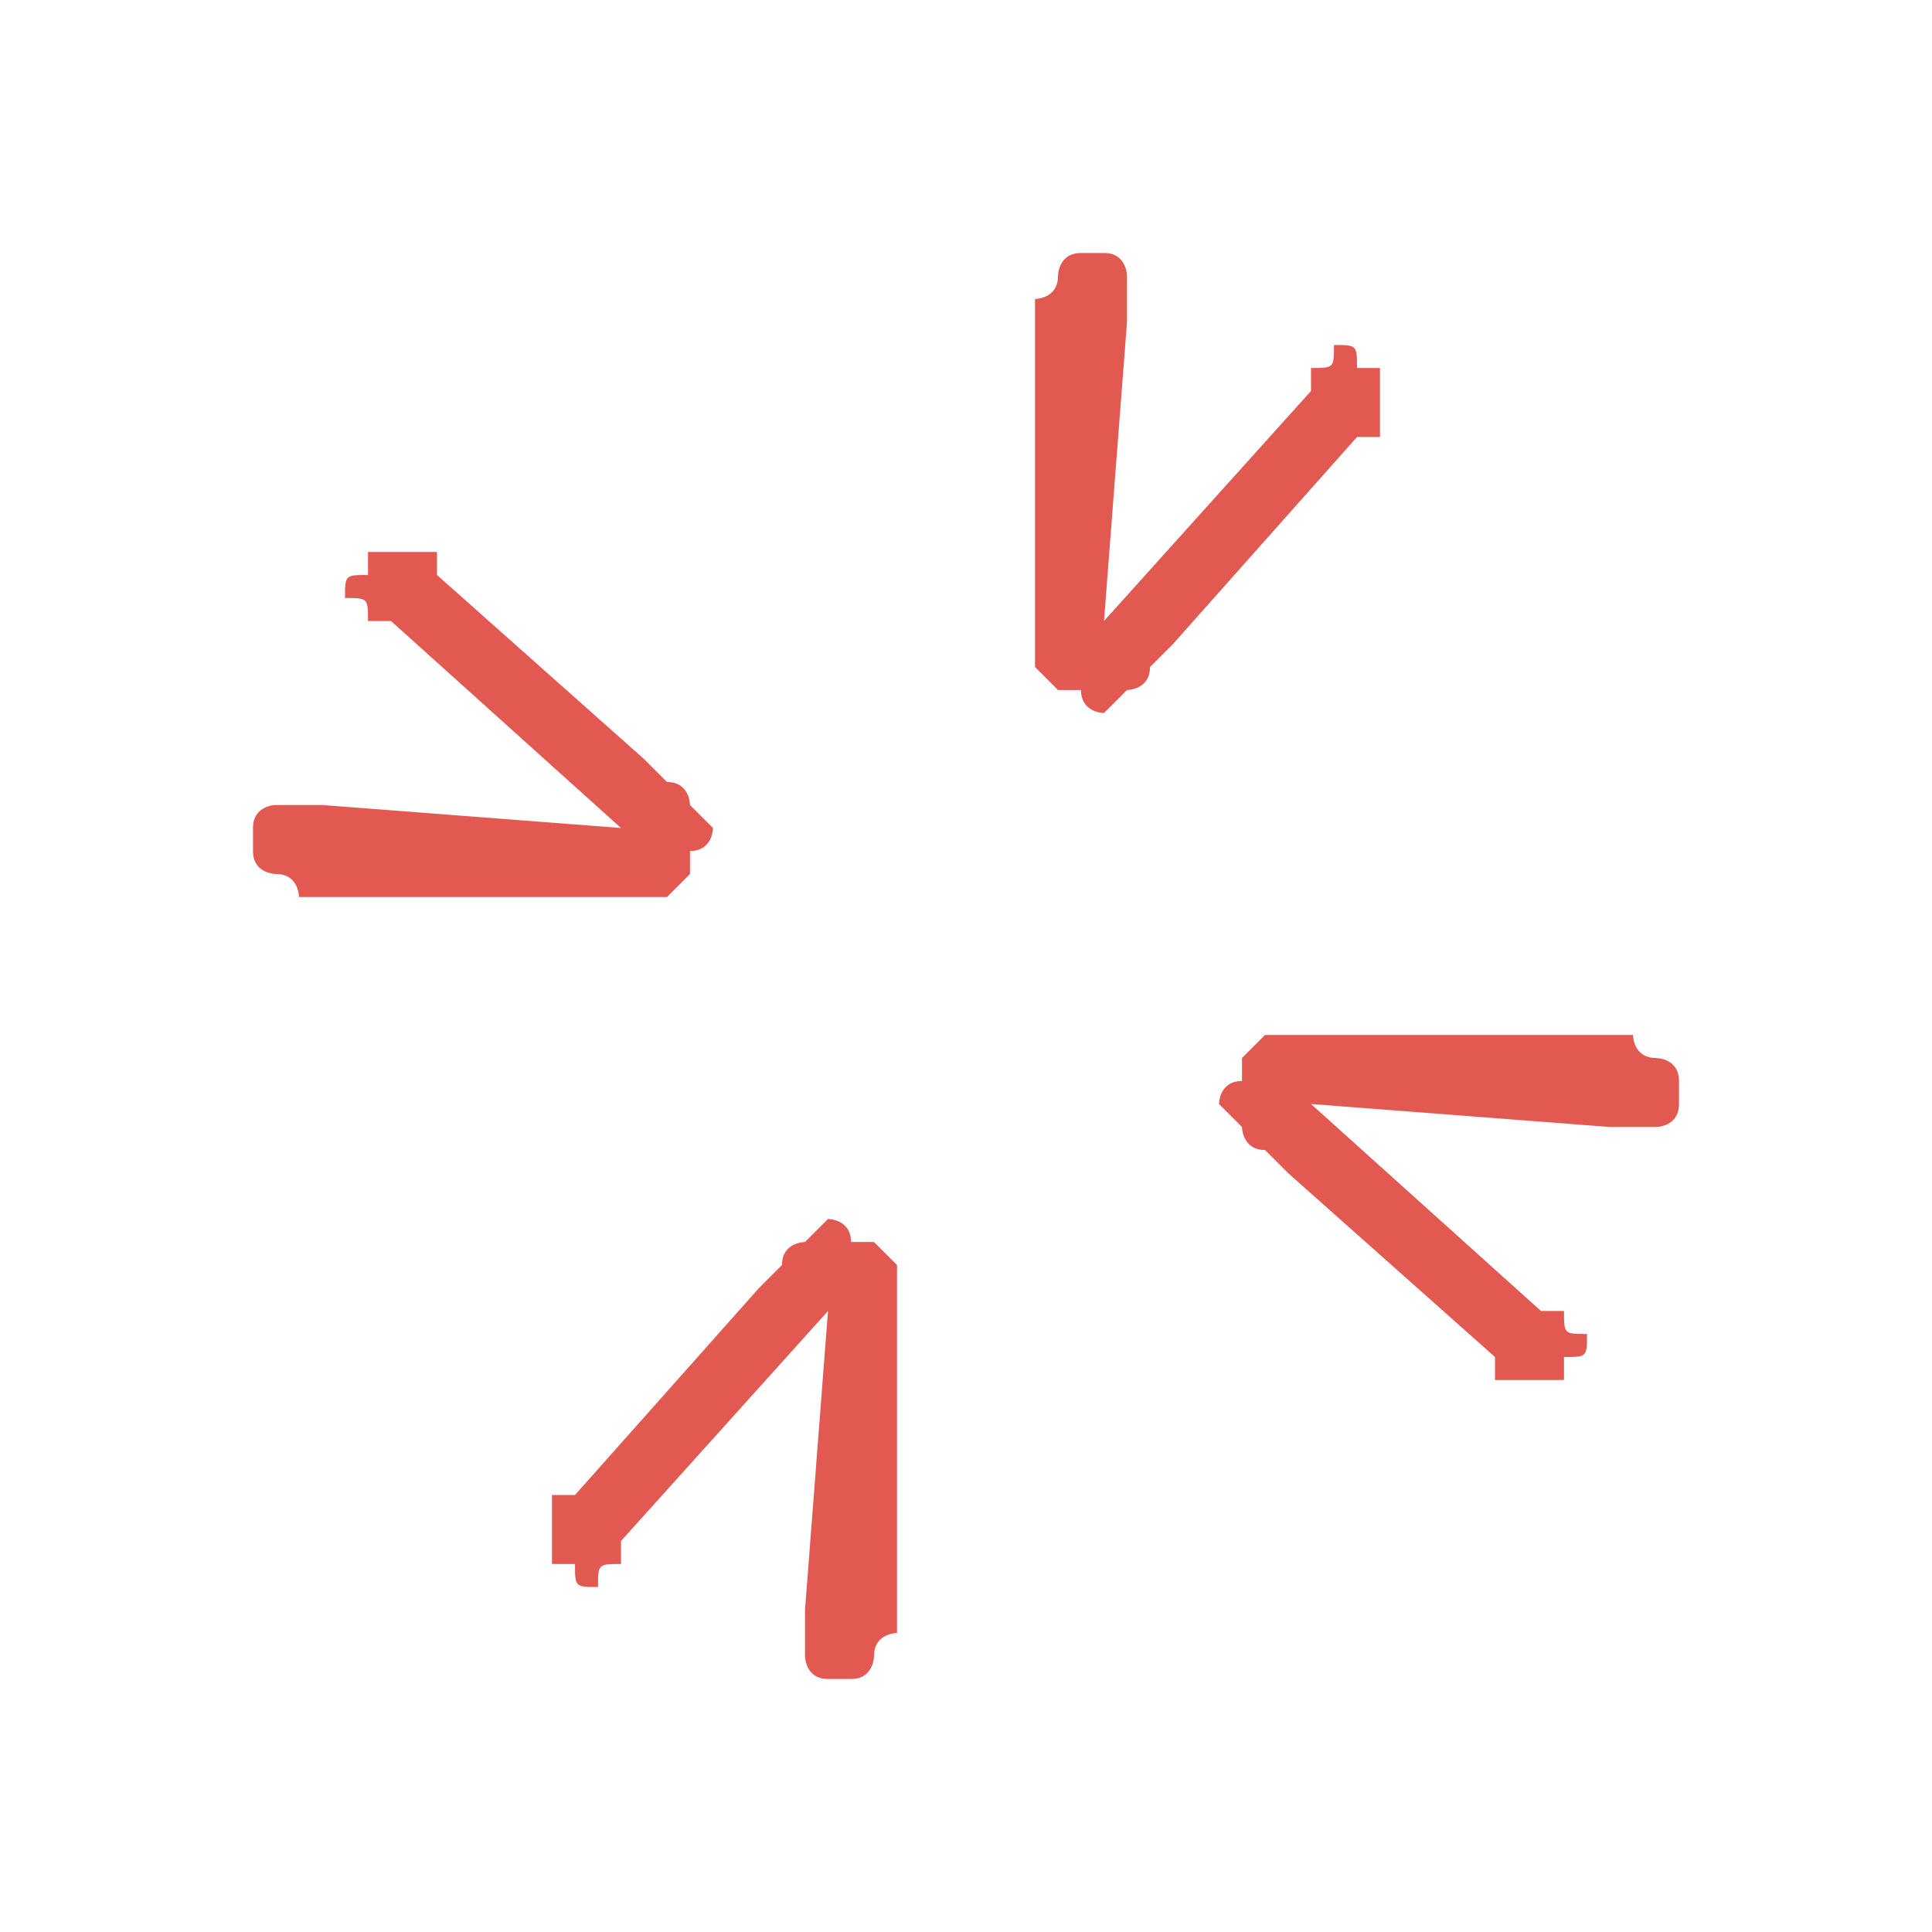
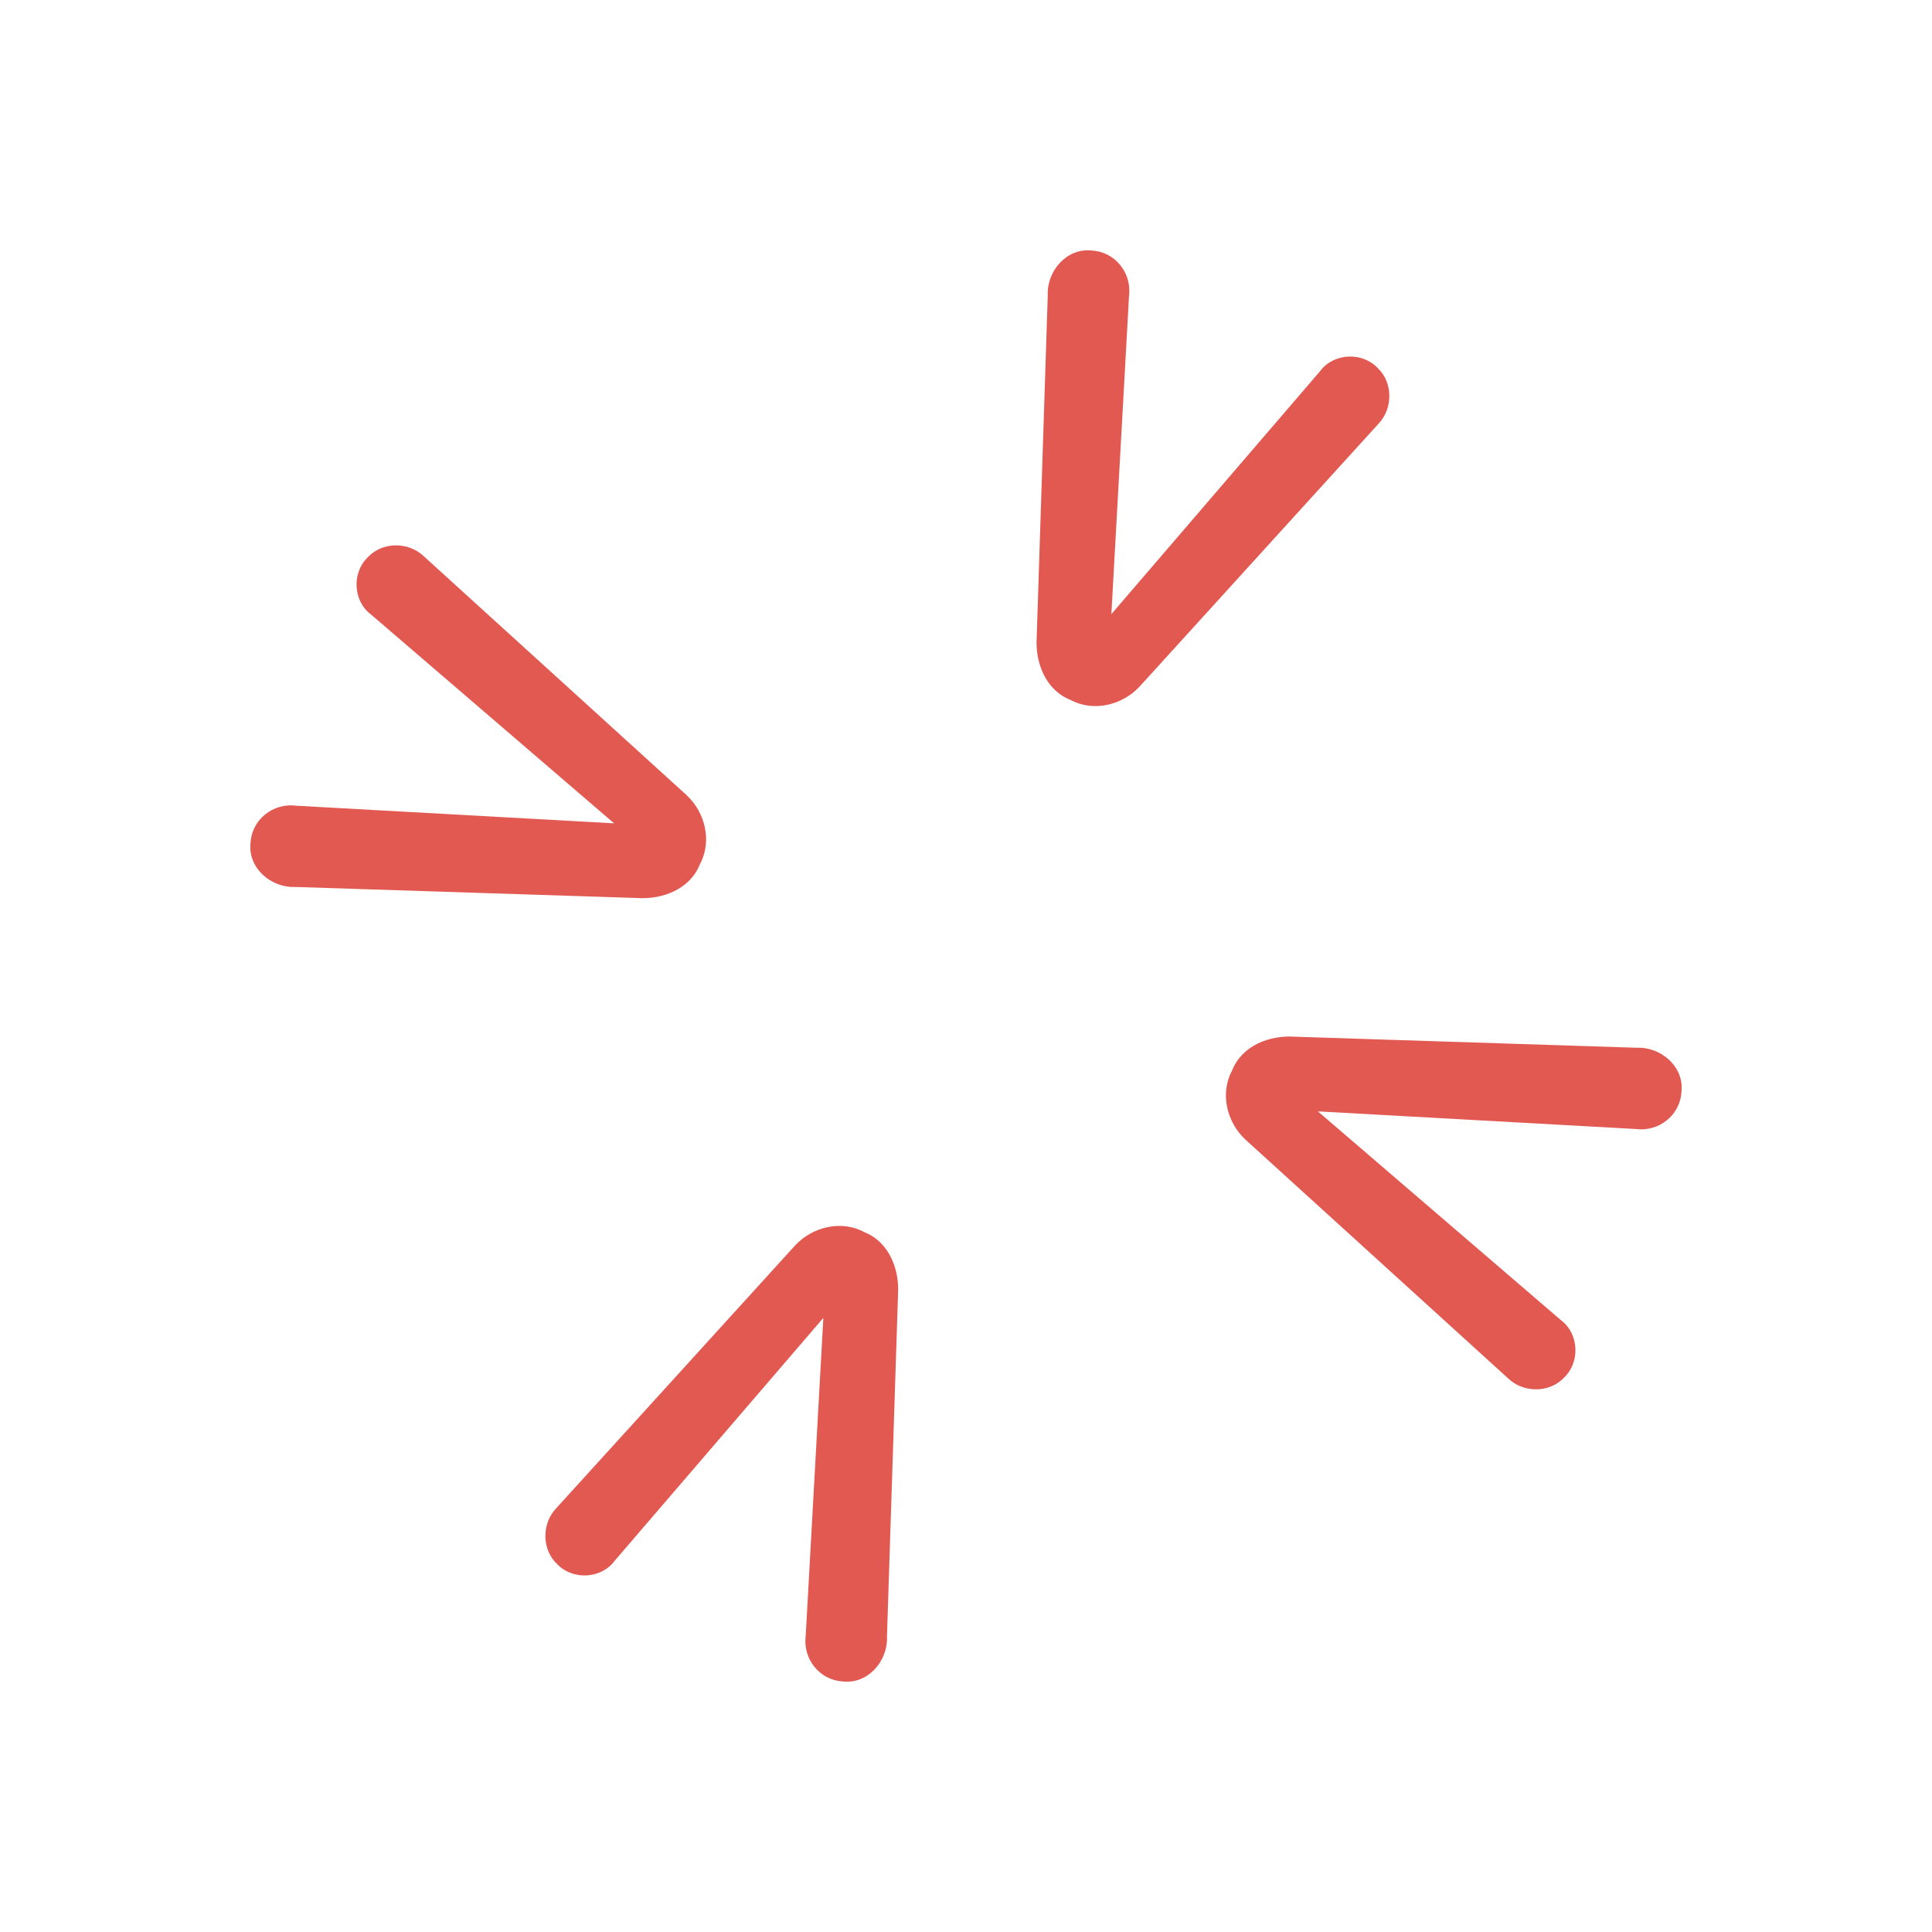
- <svg xmlns="http://www.w3.org/2000/svg" xml:space="preserve" width="84px" height="84px" version="1.1" shape-rendering="geometricPrecision" text-rendering="geometricPrecision" image-rendering="optimizeQuality" fill-rule="evenodd" clip-rule="evenodd" viewBox="0 0 84 84">
-   <g id="Ebene_x0020_1">
-     <rect fill="none" width="84" height="84" />
-     <path fill="#E25952" fill-rule="nonzero" d="M49 14l-1 13 9 -10c0,-1 0,-1 0,-1 1,0 1,0 1,-1 1,0 1,0 1,1 1,0 1,0 1,0 0,0 0,1 0,1 0,0 0,0 0,1 0,0 0,0 0,0 0,0 0,1 0,1 -1,0 -1,0 -1,0l-8 9c-1,1 -1,1 -1,1 0,1 -1,1 -1,1 0,0 -1,1 -1,1 0,0 -1,0 -1,-1 -1,0 -1,0 -1,0 -1,-1 -1,-1 -1,-1 0,-1 0,-1 0,-1 0,-1 0,-1 0,-2l0 -12c0,0 0,-1 0,-1 0,0 1,0 1,-1 0,0 0,0 0,0 0,0 0,-1 1,-1 0,0 0,0 1,0 1,0 1,1 1,1 0,0 0,1 0,2z" />
-     <path fill="#E25952" fill-rule="nonzero" d="M14 35l13 1 -10 -9c-1,0 -1,0 -1,0 0,-1 0,-1 -1,-1 0,-1 0,-1 1,-1 0,-1 0,-1 0,-1 0,0 1,0 1,0 0,0 0,0 1,0 0,0 0,0 0,0 0,0 1,0 1,0 0,1 0,1 0,1l9 8c1,1 1,1 1,1 1,0 1,1 1,1 0,0 1,1 1,1 0,0 0,1 -1,1 0,1 0,1 0,1 -1,1 -1,1 -1,1 -1,0 -1,0 -1,0 -1,0 -1,0 -2,0l-12 0c0,0 -1,0 -1,0 0,0 0,-1 -1,-1 0,0 0,0 0,0 0,0 -1,0 -1,-1 0,0 0,0 0,-1 0,-1 1,-1 1,-1 0,0 1,0 2,0z" />
-     <path fill="#E25952" fill-rule="nonzero" d="M35 70l1 -13 -9 10c0,1 0,1 0,1 -1,0 -1,0 -1,1 -1,0 -1,0 -1,-1 -1,0 -1,0 -1,0 0,0 0,-1 0,-1 0,0 0,0 0,-1 0,0 0,0 0,0 0,0 0,-1 0,-1 1,0 1,0 1,0l8 -9c1,-1 1,-1 1,-1 0,-1 1,-1 1,-1 0,0 1,-1 1,-1 0,0 1,0 1,1 1,0 1,0 1,0 1,1 1,1 1,1 0,1 0,1 0,1 0,1 0,1 0,2l0 12c0,0 0,1 0,1 0,0 -1,0 -1,1 0,0 0,0 0,0 0,0 0,1 -1,1 0,0 0,0 -1,0 -1,0 -1,-1 -1,-1 0,0 0,-1 0,-2z" />
-     <path fill="#E25952" fill-rule="nonzero" d="M70 49l-13 -1 10 9c1,0 1,0 1,0 0,1 0,1 1,1 0,1 0,1 -1,1 0,1 0,1 0,1 0,0 -1,0 -1,0 0,0 0,0 -1,0 0,0 0,0 0,0 0,0 -1,0 -1,0 0,-1 0,-1 0,-1l-9 -8c-1,-1 -1,-1 -1,-1 -1,0 -1,-1 -1,-1 0,0 -1,-1 -1,-1 0,0 0,-1 1,-1 0,-1 0,-1 0,-1 1,-1 1,-1 1,-1 1,0 1,0 1,0 1,0 1,0 2,0l12 0c0,0 1,0 1,0 0,0 0,1 1,1 0,0 0,0 0,0 0,0 1,0 1,1 0,0 0,0 0,1 0,1 -1,1 -1,1 0,0 -1,0 -2,0z" />
+ <svg xmlns="http://www.w3.org/2000/svg" width="7.11mm" height="7.11mm" clip-rule="evenodd" fill-rule="evenodd" image-rendering="optimizeQuality" shape-rendering="geometricPrecision" text-rendering="geometricPrecision" version="1.1" viewBox="0 0 711 711" xml:space="preserve">
+   <g clip-rule="evenodd" fill="#e25952" fill-rule="evenodd" shape-rendering="geometricPrecision">
+     <path d="m409 226 76.8-89.4c4.97-6.72 15.5-7.2 21.2-1.17 5.69 5.36 5.65 14.9 0.319 20.5l-87.9 96.7c-6.38 6.91-17.1 9.53-25.6 4.88-9.04-3.61-12.9-13.7-12.3-22.9l4.07-126c-0.372-8.9 7.03-17.5 16.3-16.4 8.57 0.508 14.7 8.33 13.6 16.8z" image-rendering="optimizeQuality" />
+     <path d="m303 485-76.8 89.4c-4.97 6.72-15.5 7.2-21.2 1.17-5.69-5.36-5.65-14.9-0.319-20.5l87.9-96.7c6.38-6.91 17.1-9.53 25.6-4.88 9.04 3.61 12.9 13.7 12.3 22.9l-4.07 126c0.372 8.9-7.03 17.5-16.3 16.4-8.57-0.508-14.7-8.33-13.6-16.8z" />
+     <path d="m485 409 89.4 76.8c6.72 4.97 7.2 15.5 1.17 21.2-5.36 5.69-14.9 5.65-20.5 0.319l-96.7-87.9c-6.91-6.38-9.53-17.1-4.88-25.6 3.61-9.04 13.7-12.9 22.9-12.3l126 4.07c8.9-0.372 17.5 7.03 16.4 16.3-0.508 8.57-8.33 14.7-16.8 13.6z" />
+     <path d="m226 303-89.4-76.8c-6.72-4.97-7.2-15.5-1.17-21.2 5.36-5.69 14.9-5.65 20.5-0.319l96.7 87.9c6.91 6.38 9.53 17.1 4.88 25.6-3.61 9.04-13.7 12.9-22.9 12.3l-126-4.07c-8.9 0.372-17.5-7.03-16.4-16.3 0.508-8.57 8.33-14.7 16.8-13.6z" />
  </g>
</svg>
